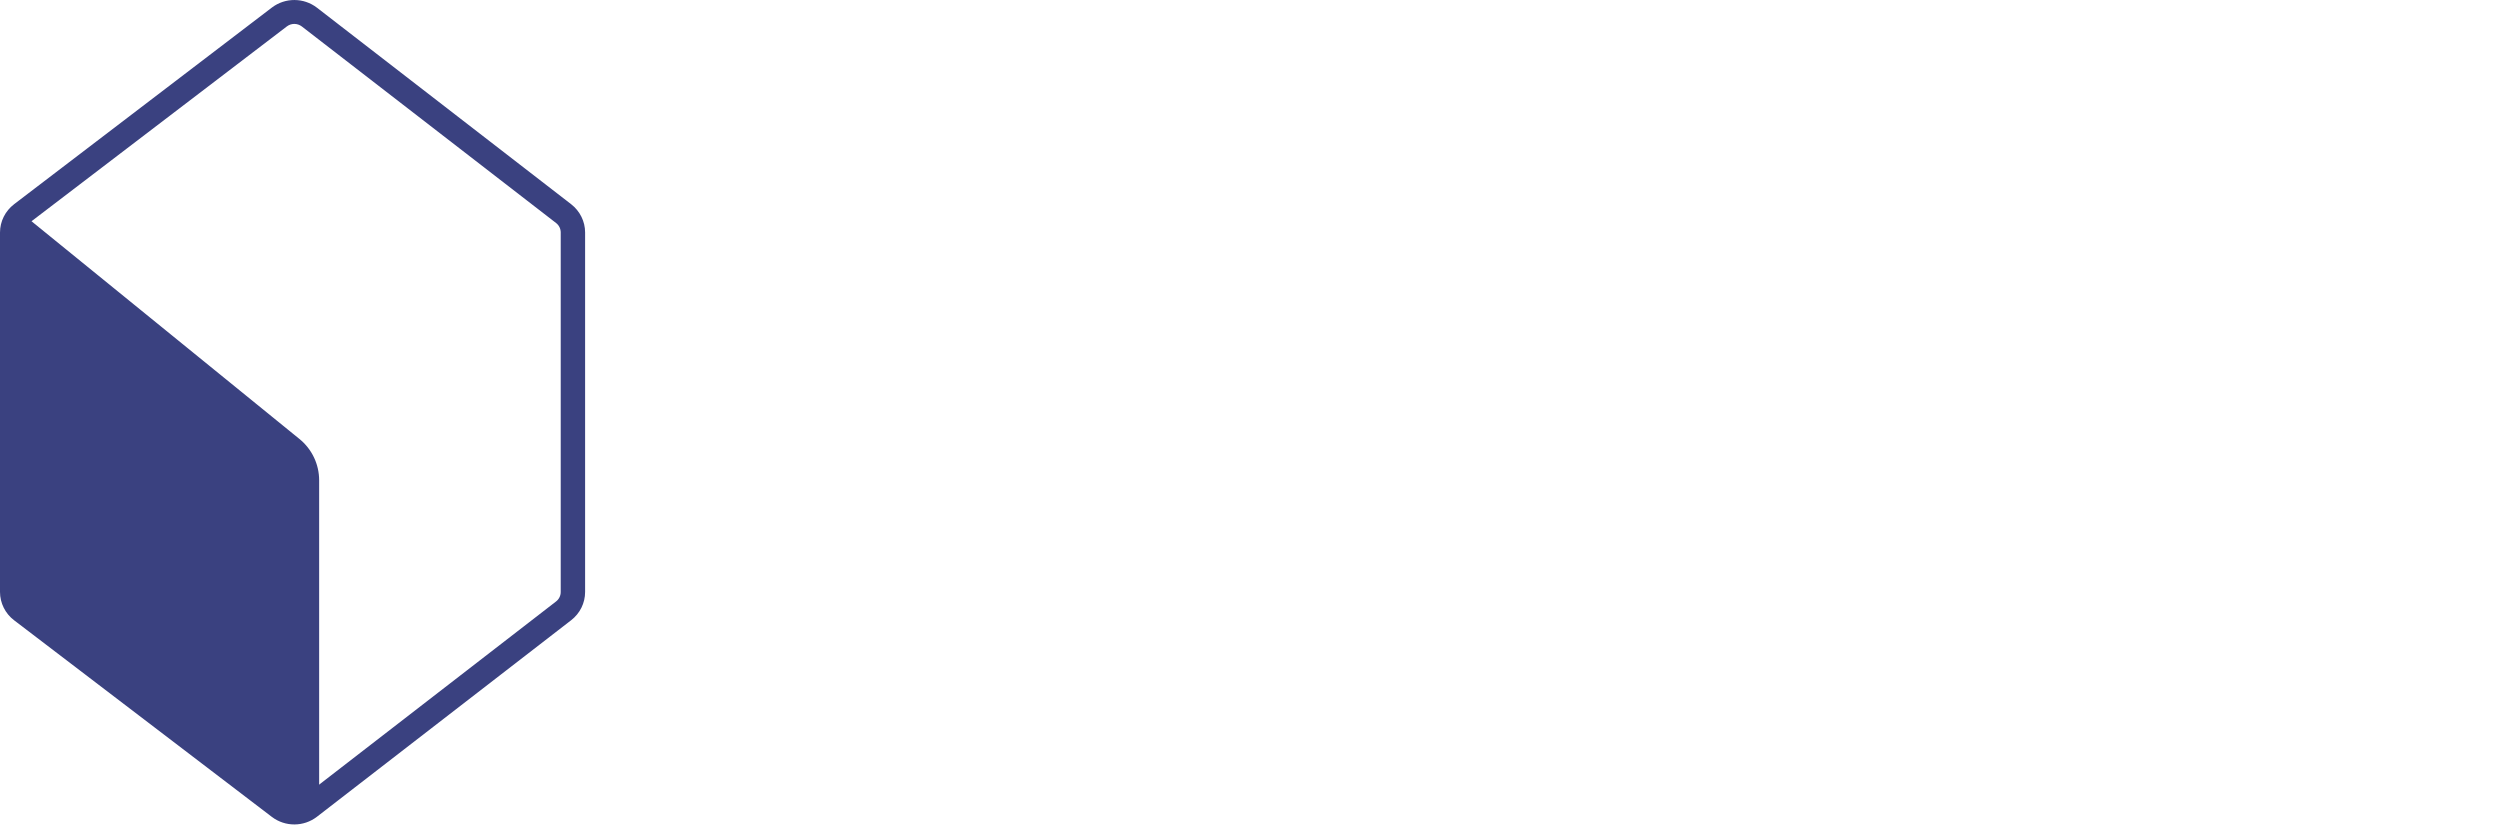
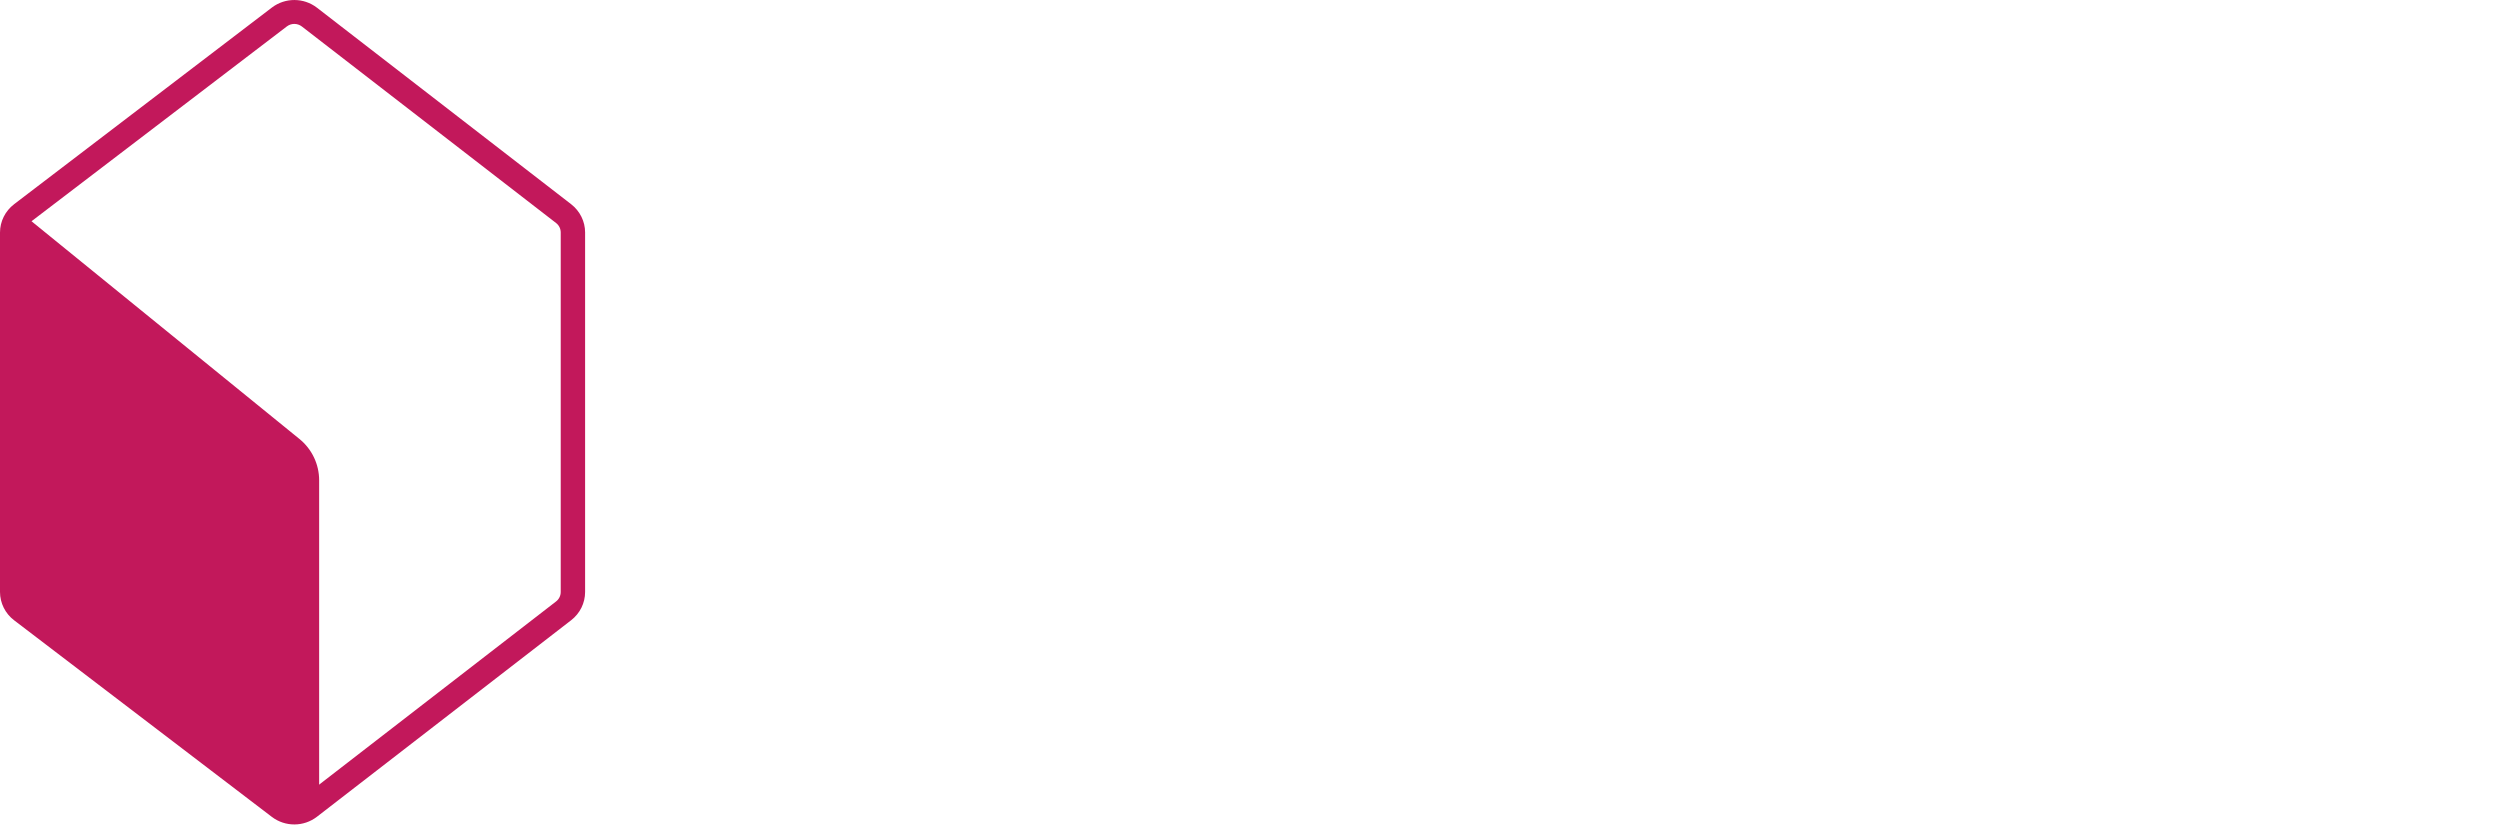
<svg xmlns="http://www.w3.org/2000/svg" width="94" height="31">
-   <g fill="#3A4180" fill-rule="evenodd">
+   <g fill="#c2185b" fill-rule="evenodd">
    <path fill-rule="nonzero" d="M.917 8.743v13.514c0 .138.065.27.177.355l9.691 7.394c.167.127.4.126.565-.002l9.559-7.39a.447.447 0 0 0 .174-.354V8.74a.447.447 0 0 0-.174-.354L11.35.996a.465.465 0 0 0-.565-.002L1.094 8.388a.447.447 0 0 0-.177.355zM.53 7.678L10.223.284a1.397 1.397 0 0 1 1.694.005l9.559 7.39c.33.257.524.647.524 1.06V22.26c0 .414-.193.804-.524 1.06l-9.559 7.39a1.396 1.396 0 0 1-1.694.006L.53 23.322A1.34 1.34 0 0 1 0 22.257V8.743c0-.416.196-.81.531-1.065z" />
    <path d="M.803 8.009l10.458 8.498A2 2 0 0 1 12 18.059v12.366h-1.513L.803 23.131V8.009z" />
  </g>
</svg>
